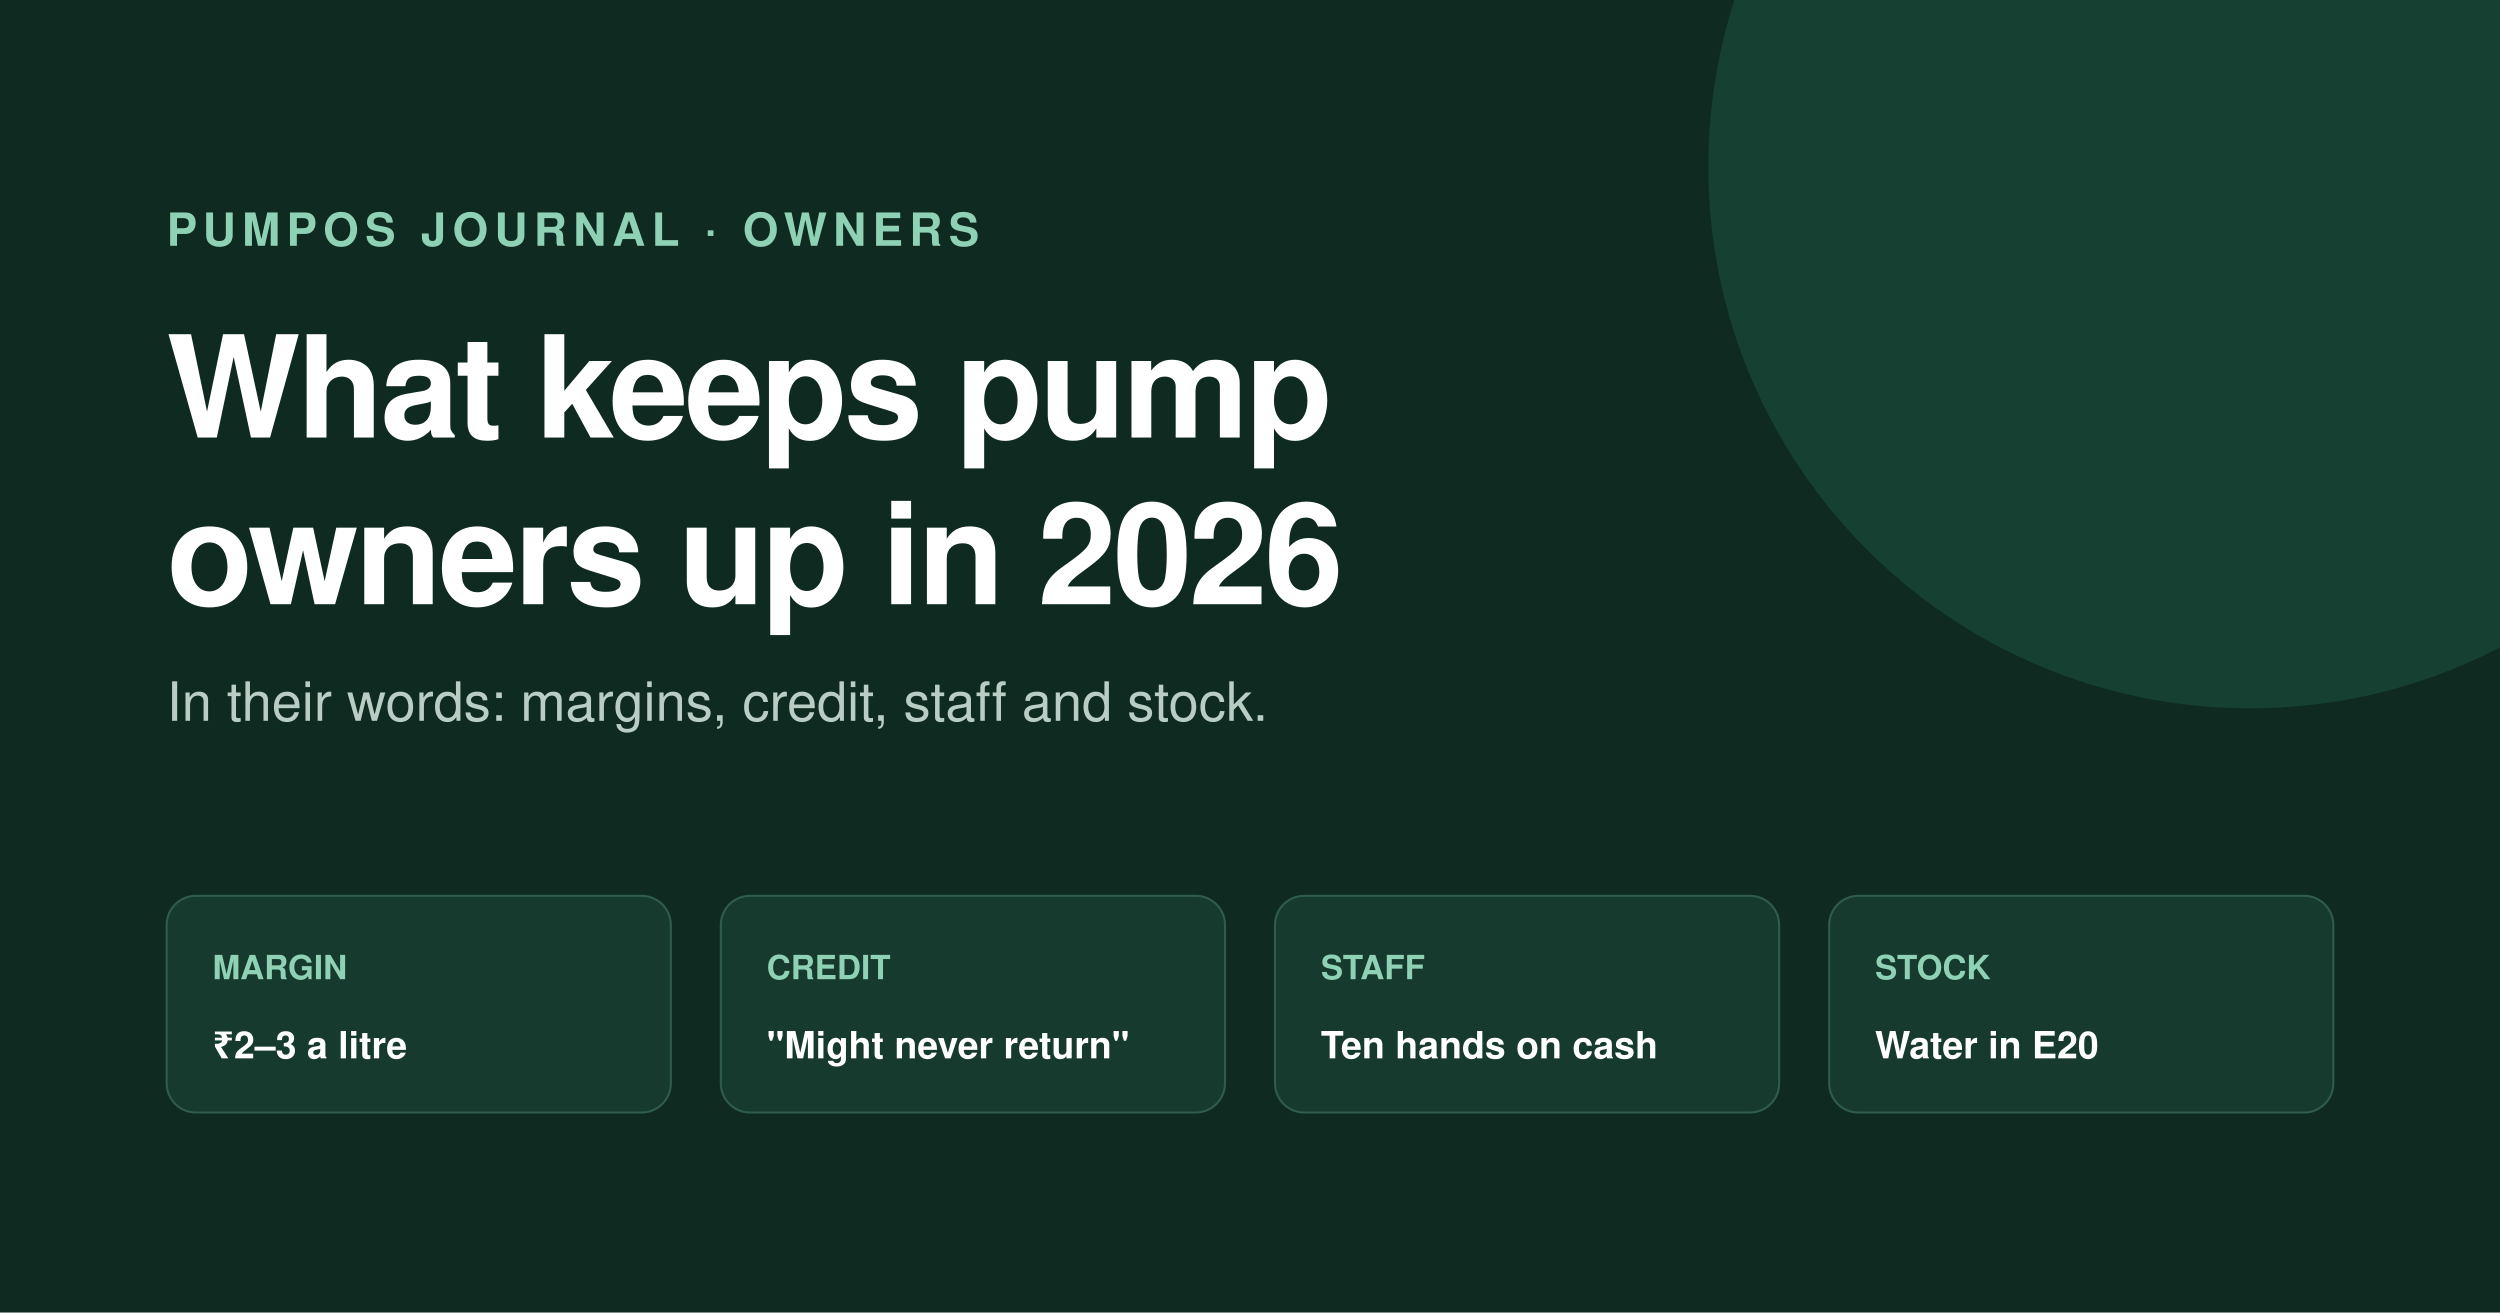
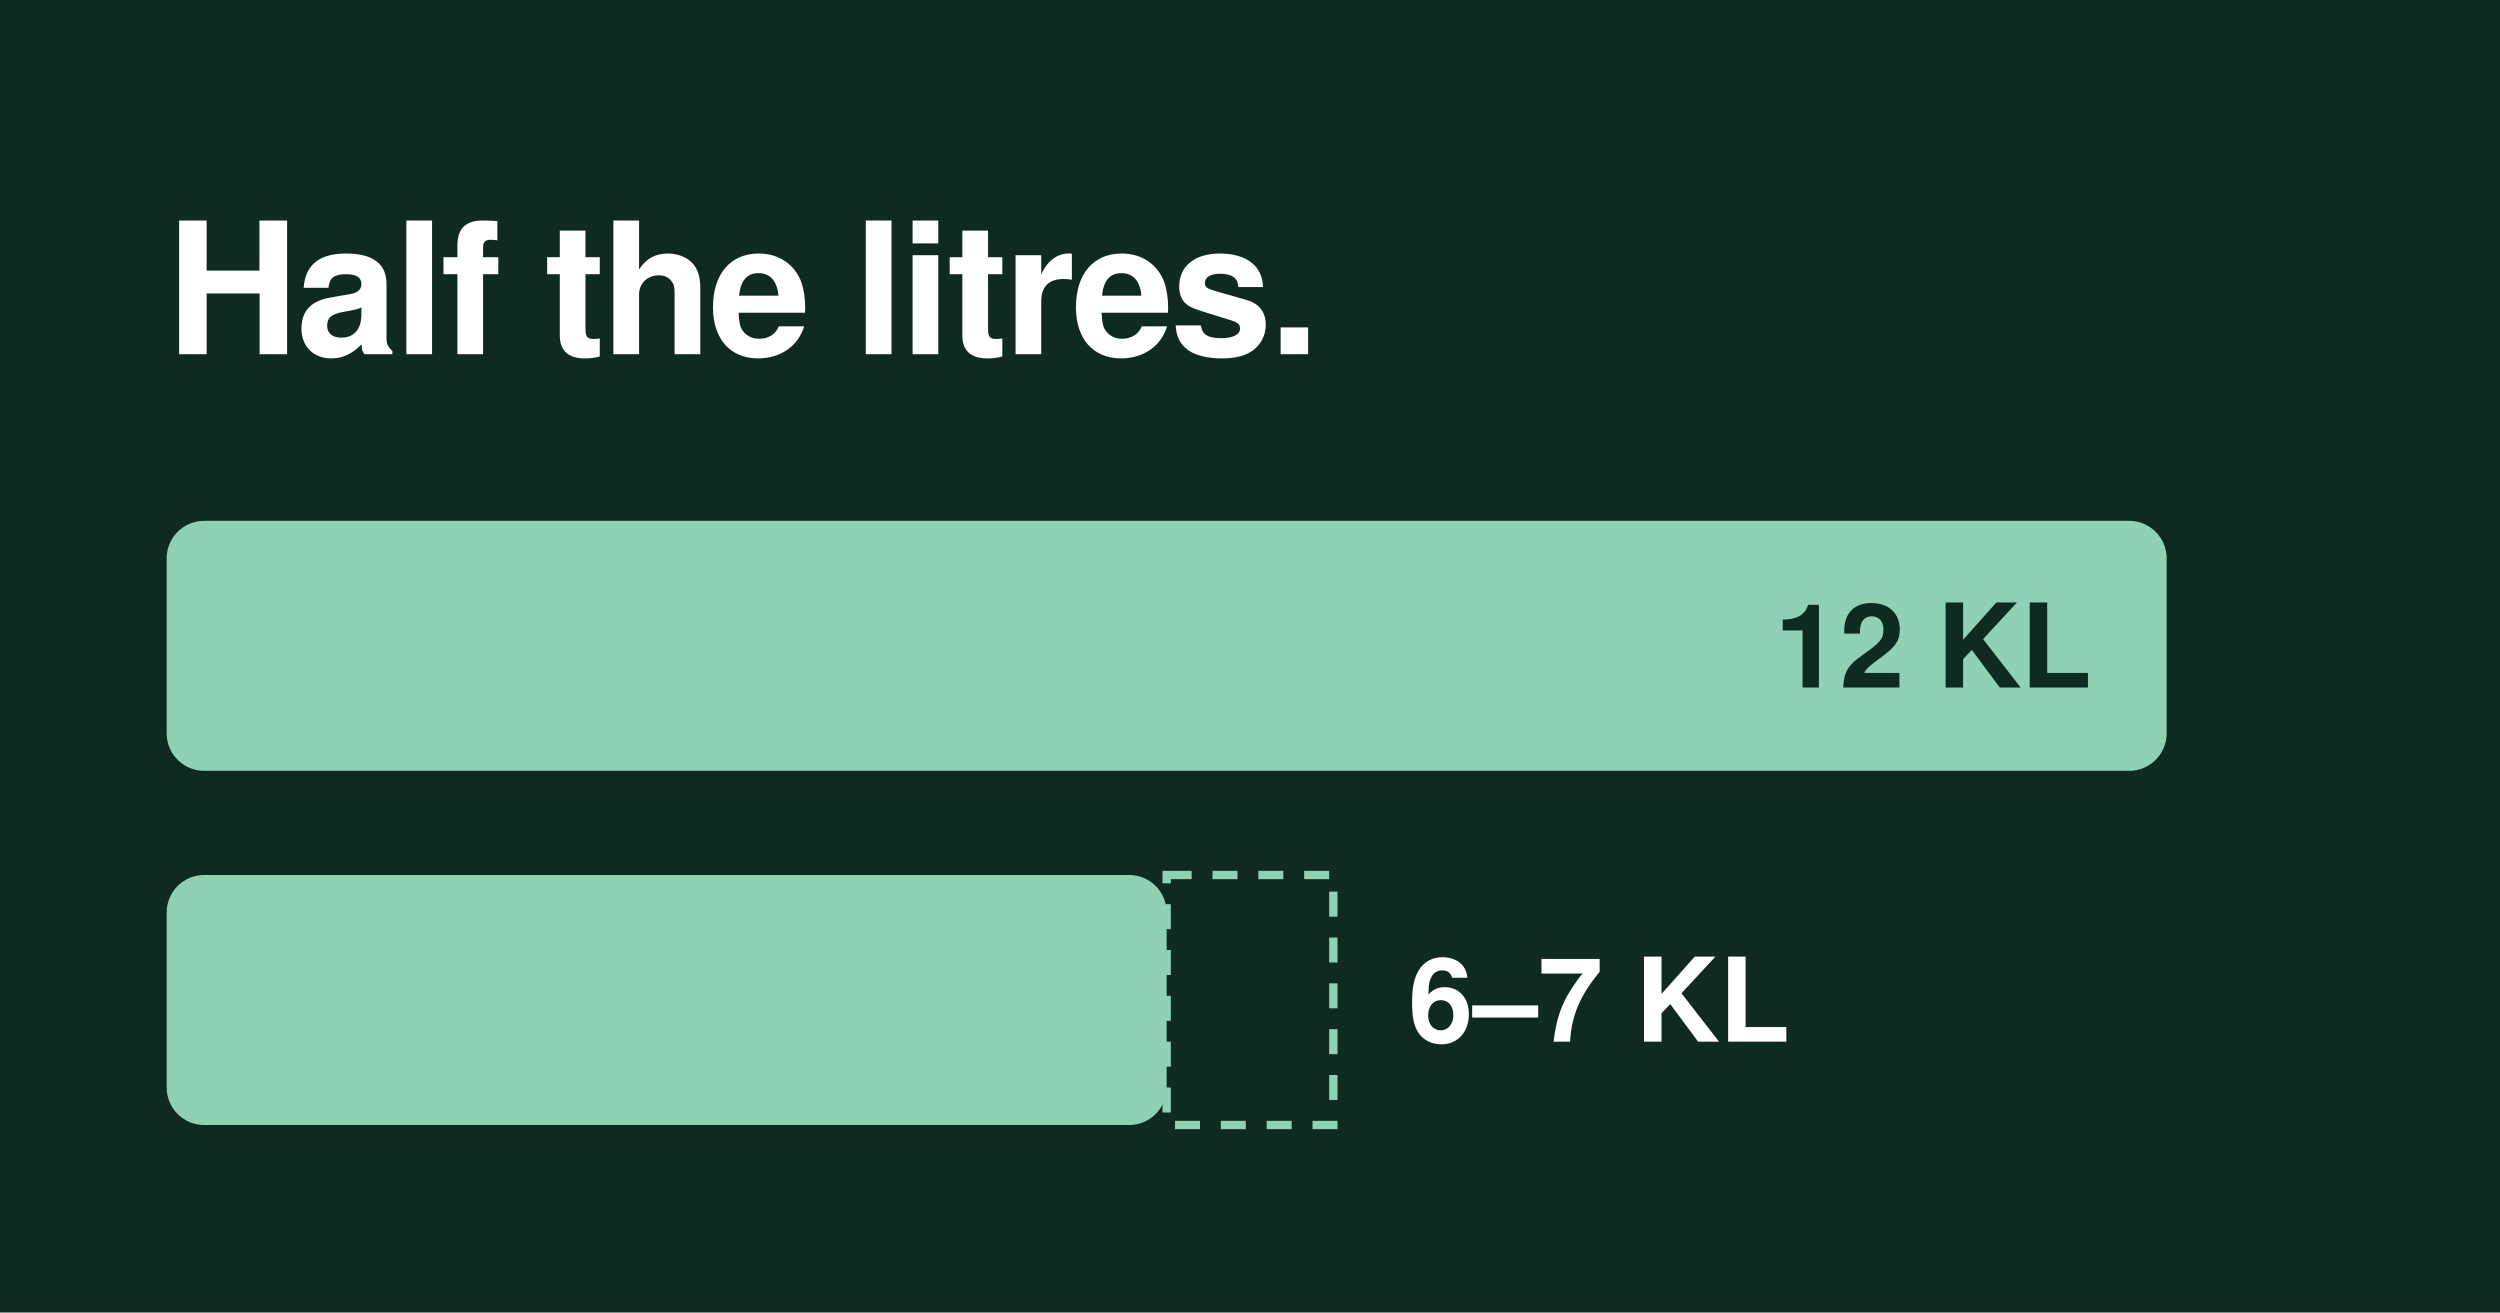
<svg xmlns="http://www.w3.org/2000/svg" width="1200" height="630" viewBox="0 0 1200 630" font-family="Plus Jakarta Sans, Helvetica, Arial, sans-serif">
  <rect width="1200" height="630" fill="#0f2a21" />
-   <circle cx="1080" cy="80" r="260" fill="#1f6a53" opacity="0.35" />
-   <text x="80" y="118" fill="#8fd1b4" font-size="22" font-weight="700" letter-spacing="3">PUMPOS JOURNAL · OWNERS</text>
-   <text x="80" y="210" fill="#ffffff" font-size="68" font-weight="800" letter-spacing="-1.5">What keeps pump</text>
-   <text x="80" y="290" fill="#ffffff" font-size="68" font-weight="800" letter-spacing="-1.5">owners up in 2026</text>
-   <text x="80" y="346" fill="#b9cdc4" font-size="26">In their words: margins, credit, staff and stock.</text>
-   <g font-size="18" font-weight="700">
-     <rect x="80" y="430" width="242" height="104" rx="14" fill="#173a2e" stroke="#2f5c4b" />
-     <text x="102" y="470" fill="#8fd1b4" font-size="16">MARGIN</text>
-     <text x="102" y="508" fill="#ffffff">₹2–3 a litre</text>
-     <rect x="346" y="430" width="242" height="104" rx="14" fill="#173a2e" stroke="#2f5c4b" />
-     <text x="368" y="470" fill="#8fd1b4" font-size="16">CREDIT</text>
-     <text x="368" y="508" fill="#ffffff">"Might never return"</text>
-     <rect x="612" y="430" width="242" height="104" rx="14" fill="#173a2e" stroke="#2f5c4b" />
-     <text x="634" y="470" fill="#8fd1b4" font-size="16">STAFF</text>
-     <text x="634" y="508" fill="#ffffff">Ten hands on cash</text>
-     <rect x="878" y="430" width="242" height="104" rx="14" fill="#173a2e" stroke="#2f5c4b" />
-     <text x="900" y="470" fill="#8fd1b4" font-size="16">STOCK</text>
-     <text x="900" y="508" fill="#ffffff">Water in E20</text>
-   </g>
+   <text x="80" y="170" fill="#ffffff" font-size="88" font-weight="800" letter-spacing="-2">Half the litres.</text>
+   <rect x="80" y="250" width="960" height="120" rx="18" fill="#8fd1b4" />
+   <text x="1004" y="330" fill="#0f2a21" font-size="56" font-weight="800" text-anchor="end">12 KL</text>
+   <rect x="80" y="420" width="480" height="120" rx="18" fill="#8fd1b4" />
+   <rect x="560" y="420" width="80" height="120" fill="none" stroke="#8fd1b4" stroke-width="4" stroke-dasharray="12 10" />
+   <text x="676" y="500" fill="#ffffff" font-size="56" font-weight="800">6–7 KL</text>
</svg>
